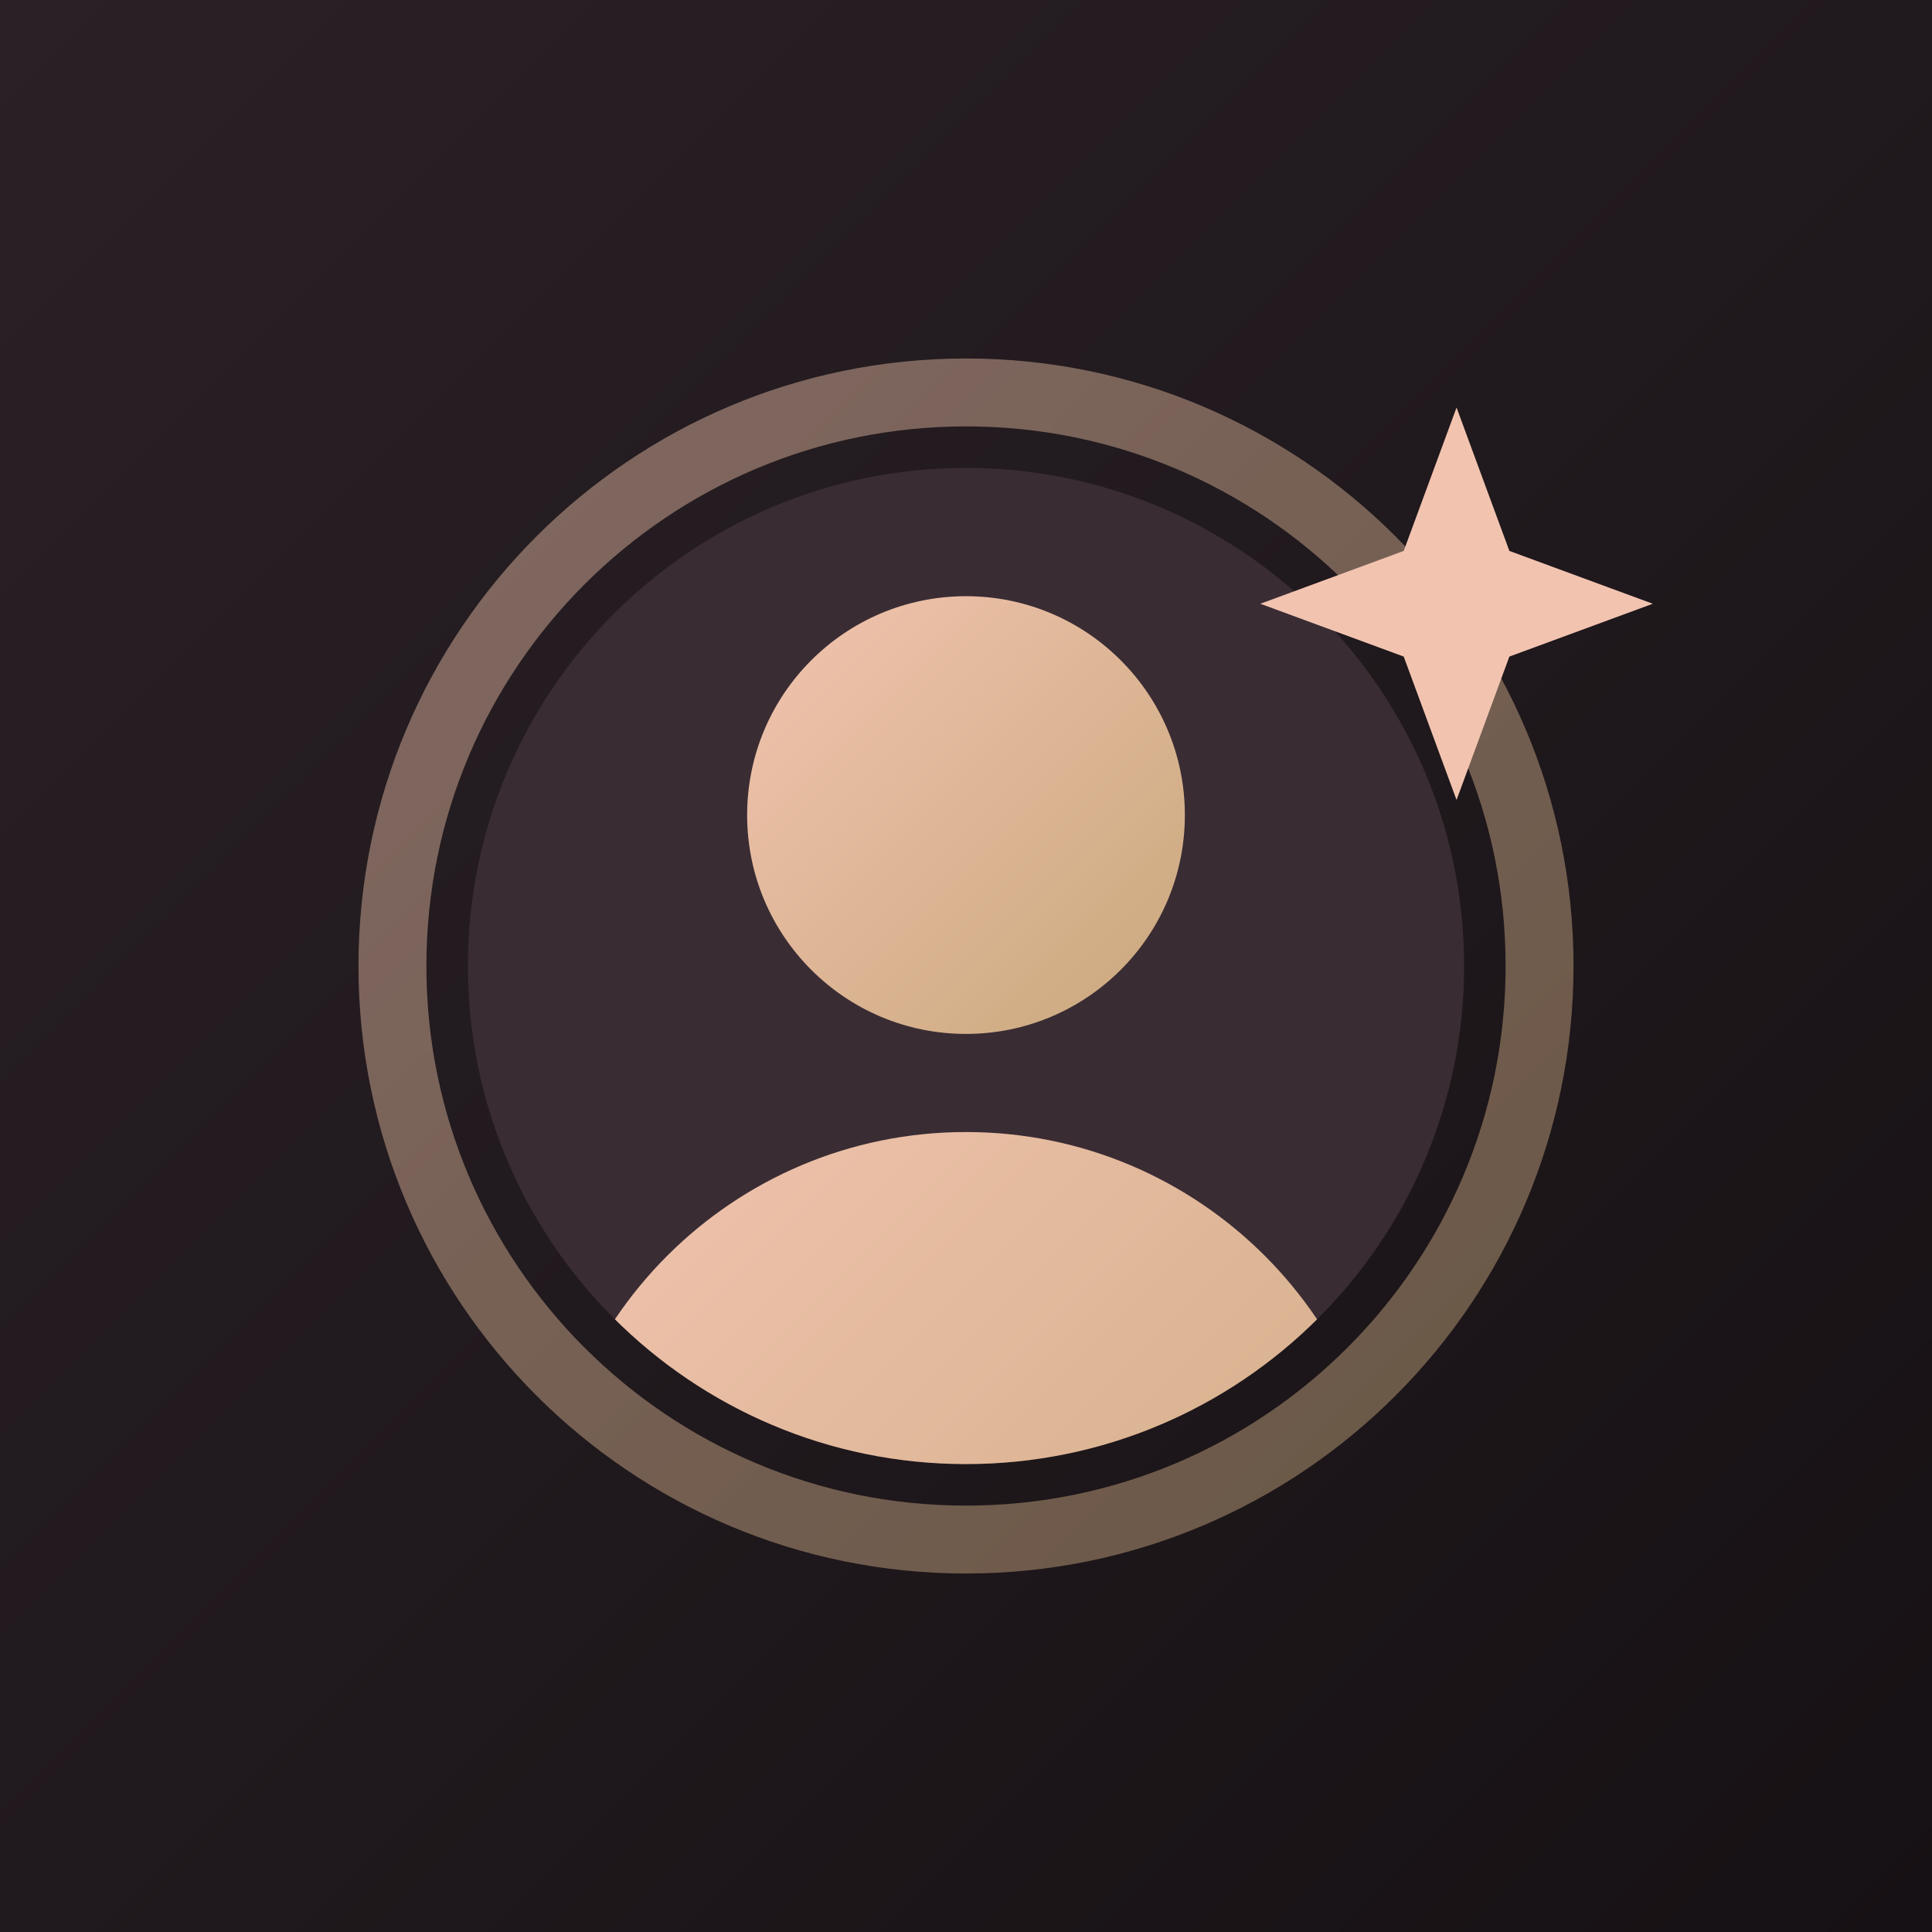
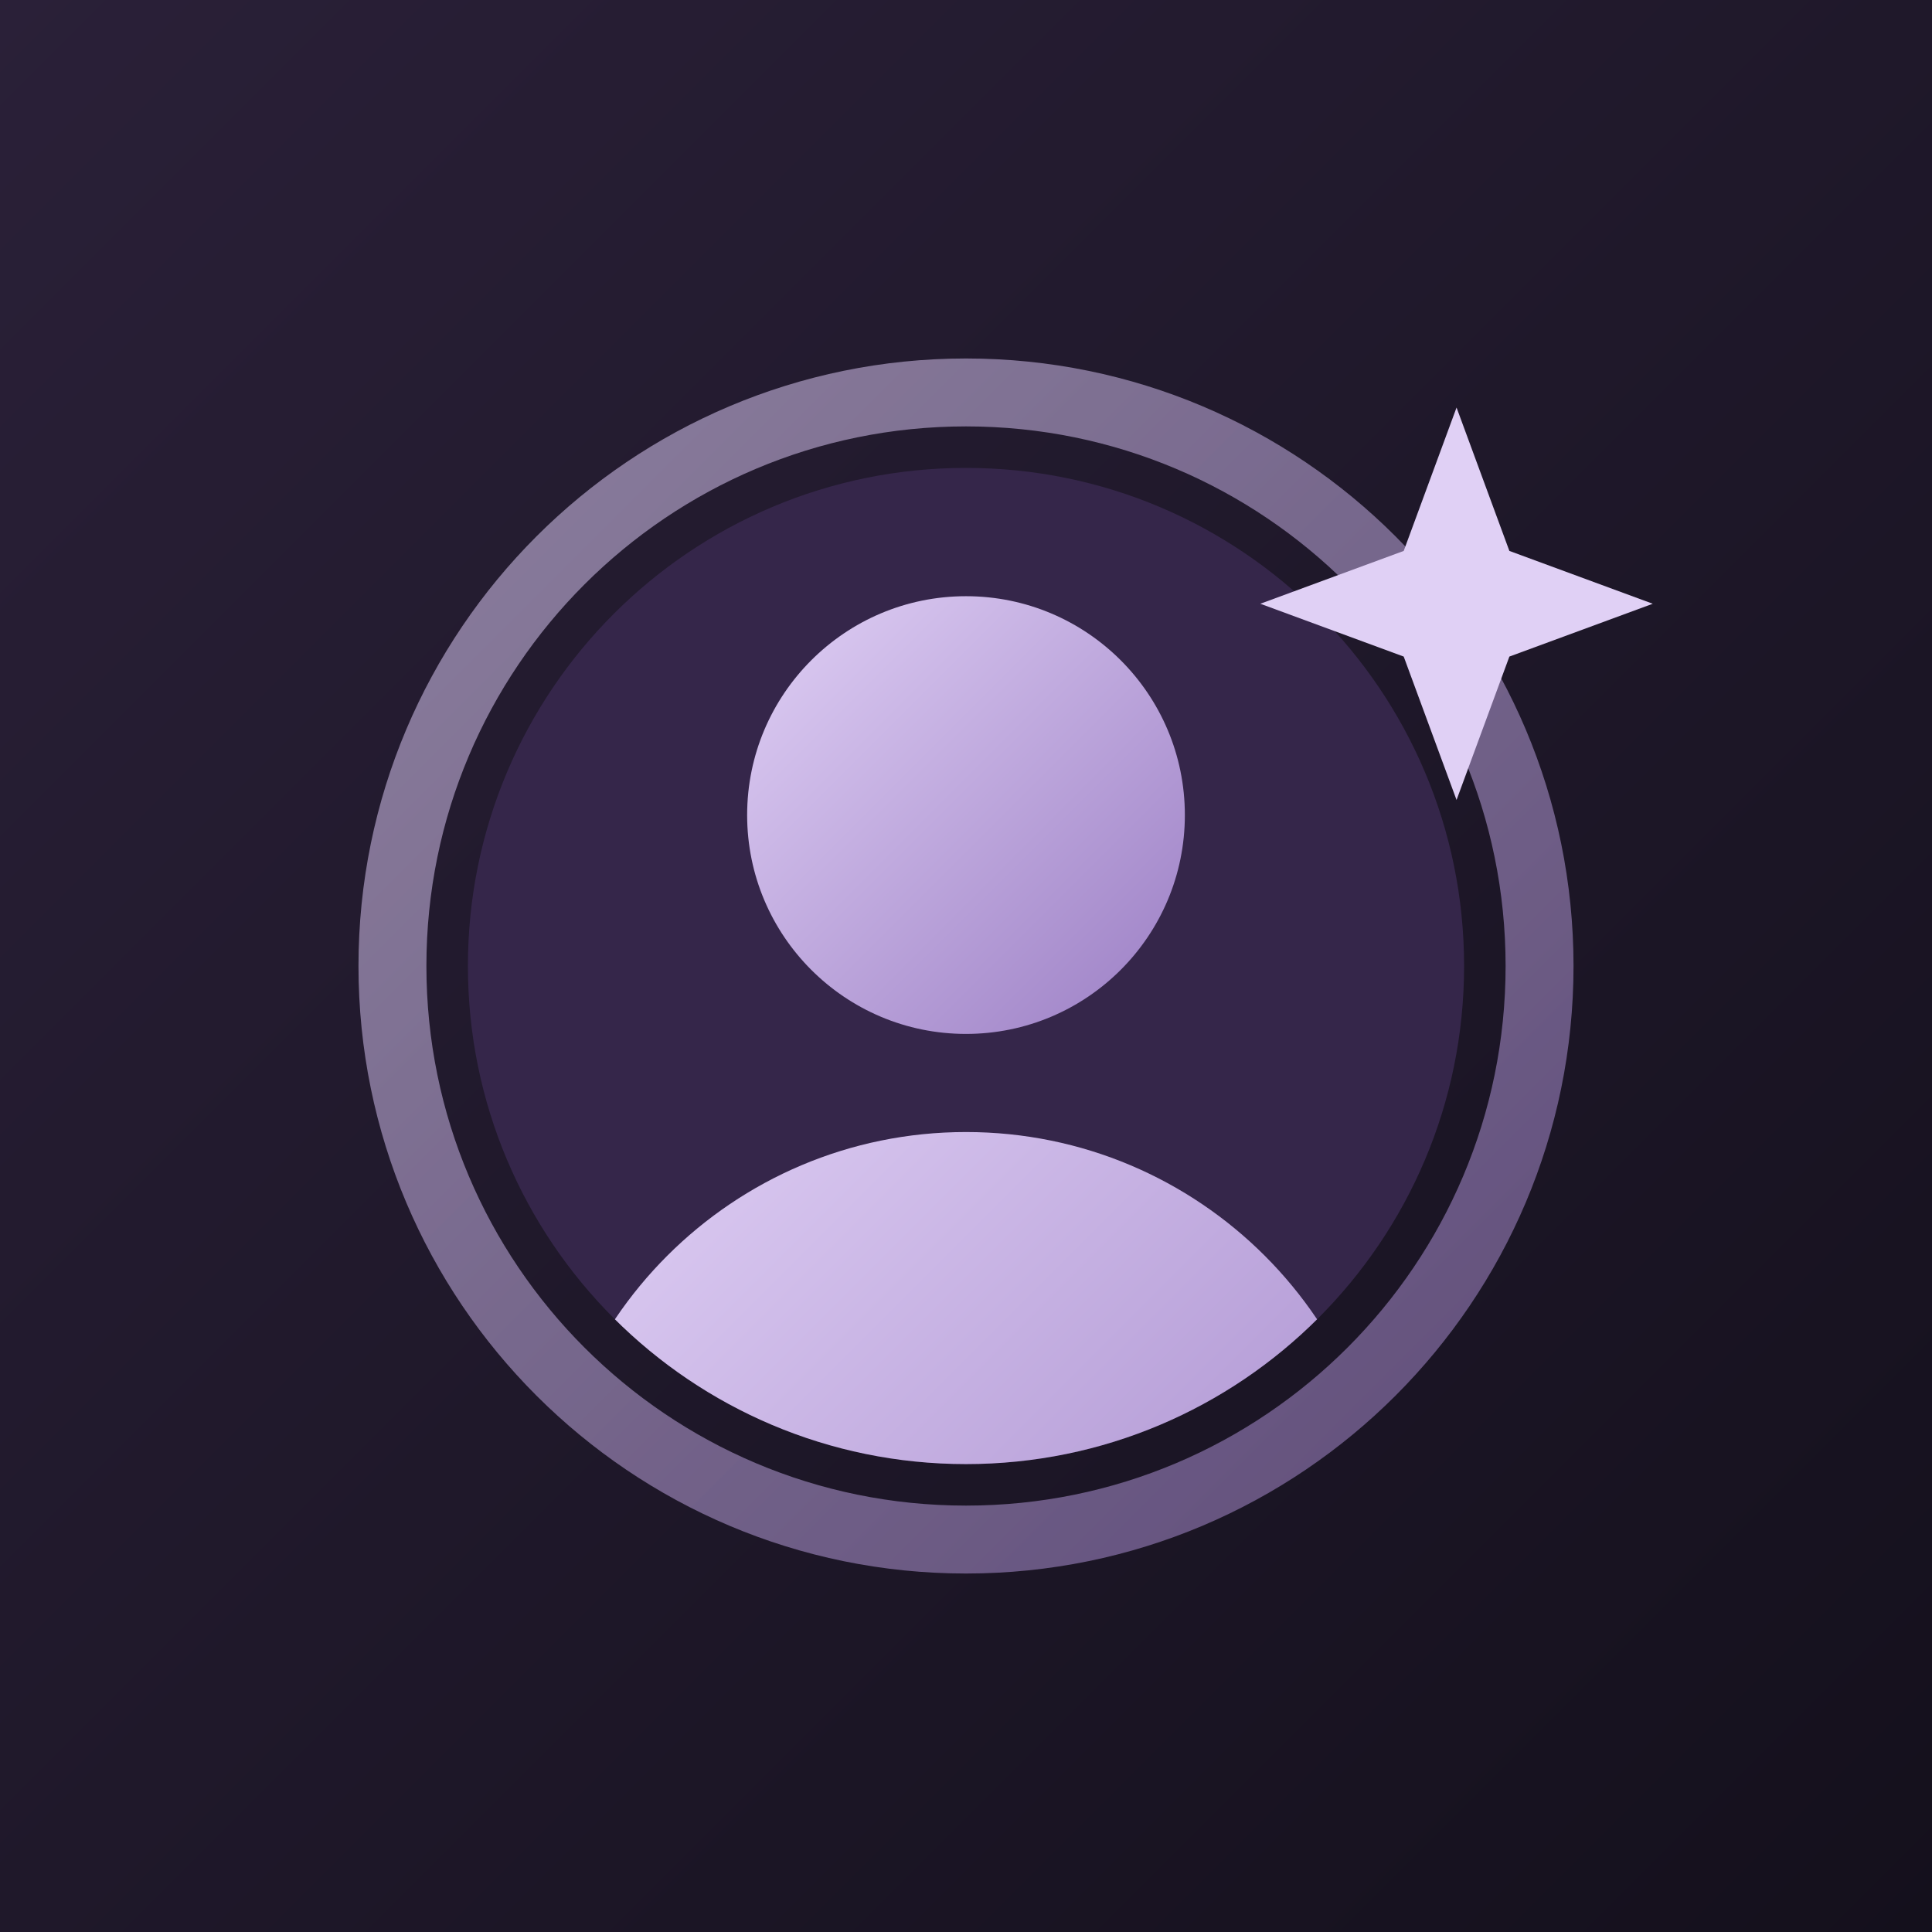
<svg xmlns="http://www.w3.org/2000/svg" viewBox="0 0 512 512" role="img" aria-label="FHS Client">
  <defs>
    <linearGradient id="fhsClientBg" x1="0" y1="0" x2="1" y2="1">
-       <stop offset="0%" stop-color="#2a2126" />
-       <stop offset="100%" stop-color="#161114" />
+       <stop offset="0%" stop-color="#2a2038" />
+       <stop offset="100%" stop-color="#14101c" />
    </linearGradient>
-     <linearGradient id="fhsClientRose" x1="0" y1="0" x2="1" y2="1">
-       <stop offset="0%" stop-color="#f2c4b0" />
-       <stop offset="100%" stop-color="#c9a87c" />
+     <linearGradient id="fhsClientLilac" x1="0" y1="0" x2="1" y2="1">
+       <stop offset="0%" stop-color="#e0d0f5" />
+       <stop offset="100%" stop-color="#9b7ec4" />
    </linearGradient>
    <clipPath id="fhsClientDisc">
      <circle cx="256" cy="256" r="132" />
    </clipPath>
  </defs>
  <rect width="512" height="512" fill="url(#fhsClientBg)" />
-   <circle cx="256" cy="256" r="152" fill="none" stroke="url(#fhsClientRose)" stroke-width="18" opacity="0.45" />
+   <circle cx="256" cy="256" r="152" fill="none" stroke="url(#fhsClientLilac)" stroke-width="18" opacity="0.55" />
  <g clip-path="url(#fhsClientDisc)">
-     <circle cx="256" cy="256" r="132" fill="#3a2c33" />
-     <circle cx="256" cy="216" r="58" fill="url(#fhsClientRose)" />
-     <circle cx="256" cy="412" r="112" fill="url(#fhsClientRose)" />
+     <circle cx="256" cy="256" r="132" fill="#35264a" />
+     <circle cx="256" cy="216" r="58" fill="url(#fhsClientLilac)" />
+     <circle cx="256" cy="412" r="112" fill="url(#fhsClientLilac)" />
  </g>
-   <path d="M386 108l14 38 38 14-38 14-14 38-14-38-38-14 38-14z" fill="#f2c4b0" />
+   <path d="M386 108l14 38 38 14-38 14-14 38-14-38-38-14 38-14z" fill="#e0d0f5" />
</svg>
